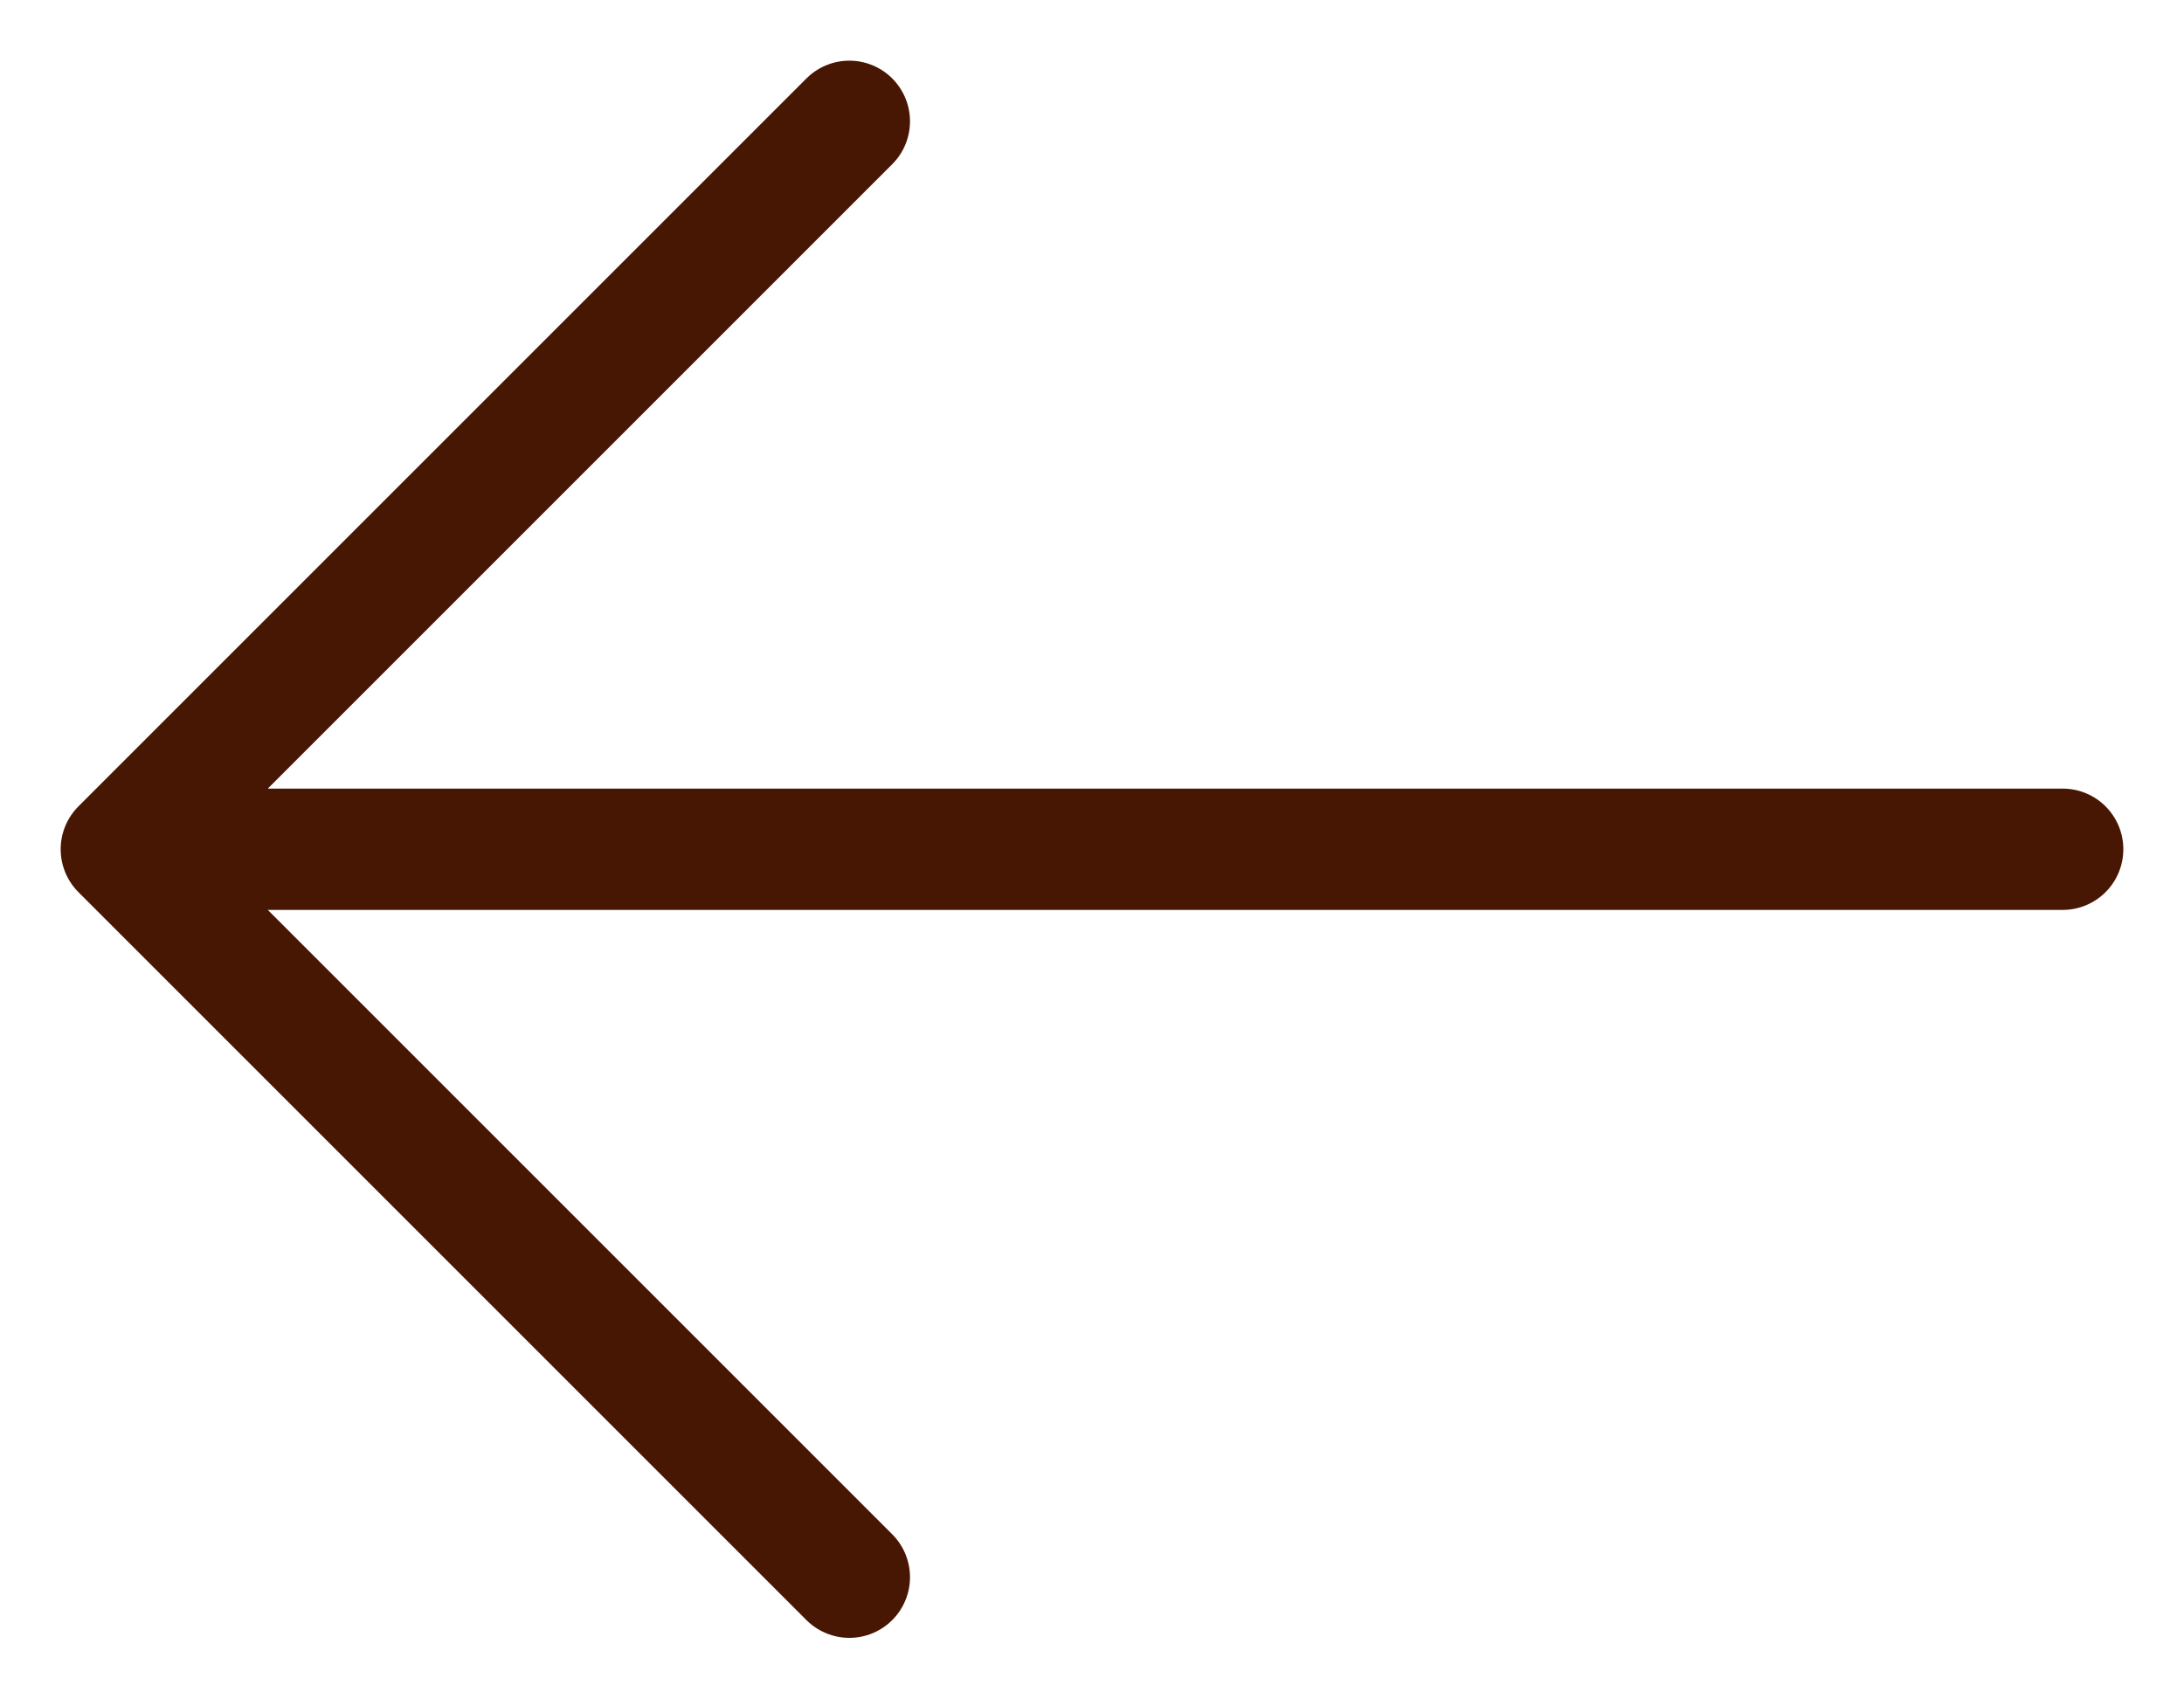
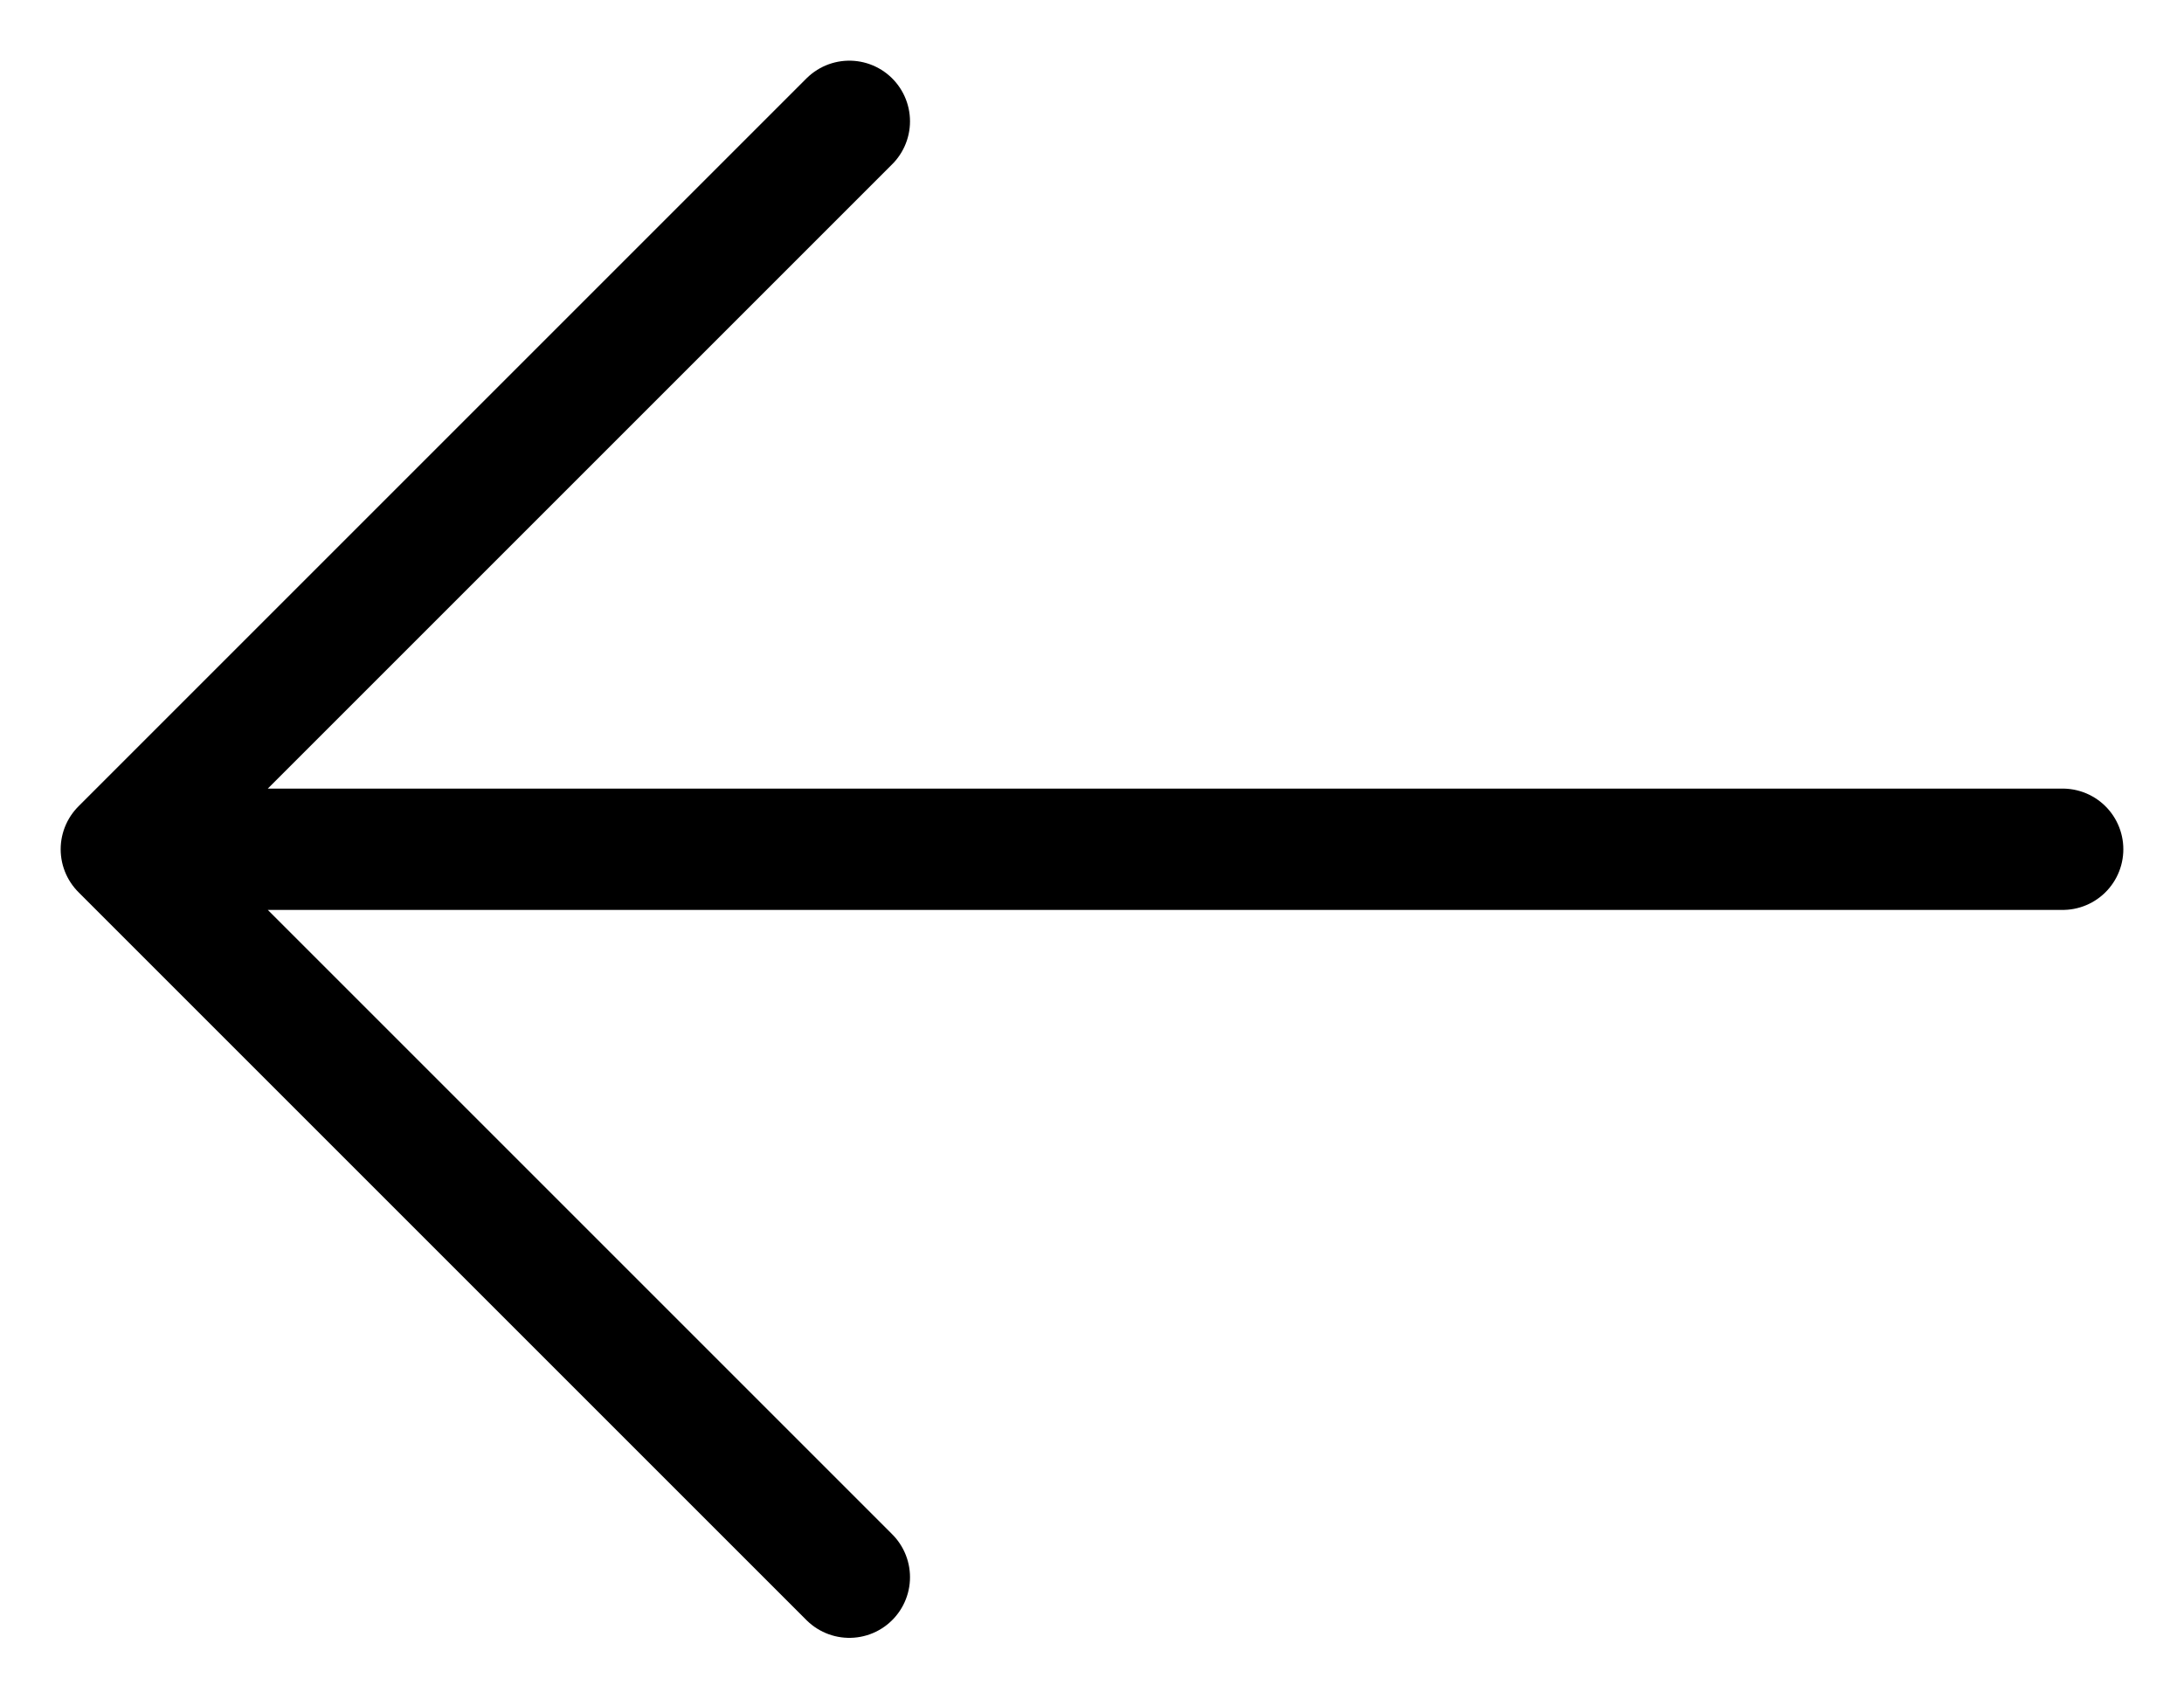
<svg xmlns="http://www.w3.org/2000/svg" width="18" height="14" viewBox="0 0 18 14" fill="none">
-   <path d="M1 7L17 7M1 7L7 1M1 7L7 13" stroke="#471703" stroke-linecap="round" stroke-linejoin="round" />
+   <path d="M1 7L17 7M1 7L7 1M1 7L7 13" stroke="#000000" stroke-linecap="round" stroke-linejoin="round" />
</svg>
